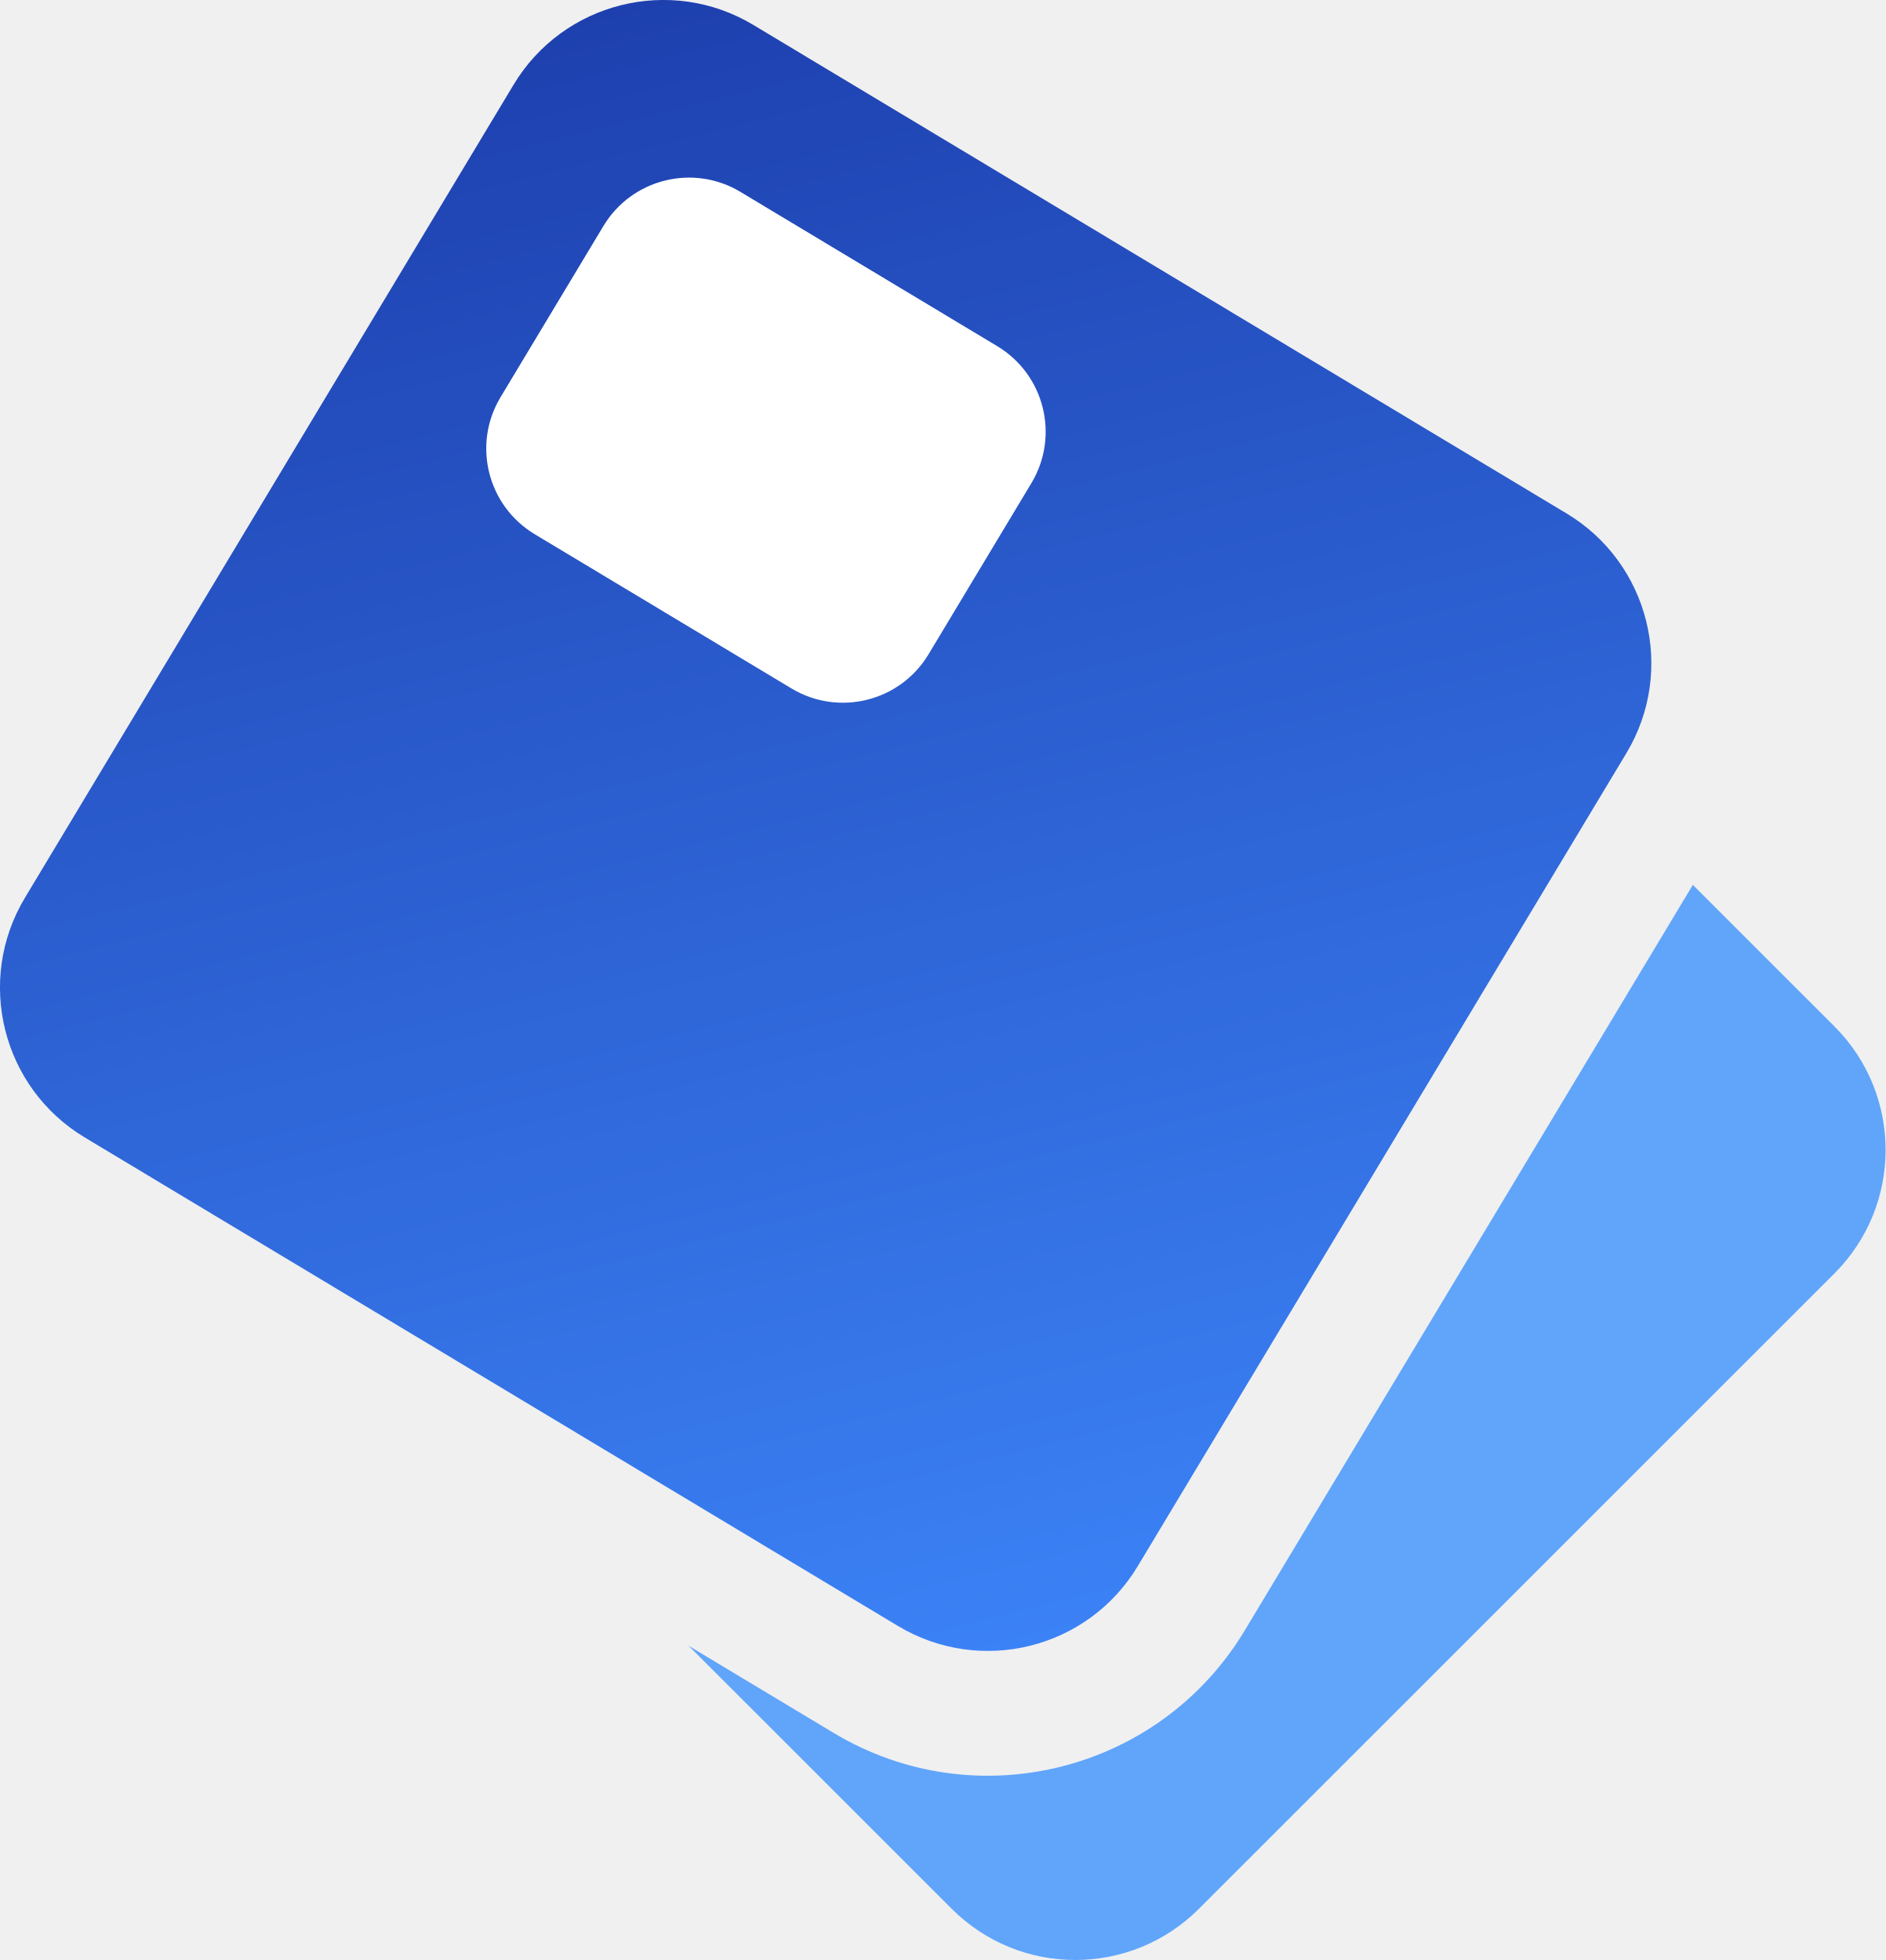
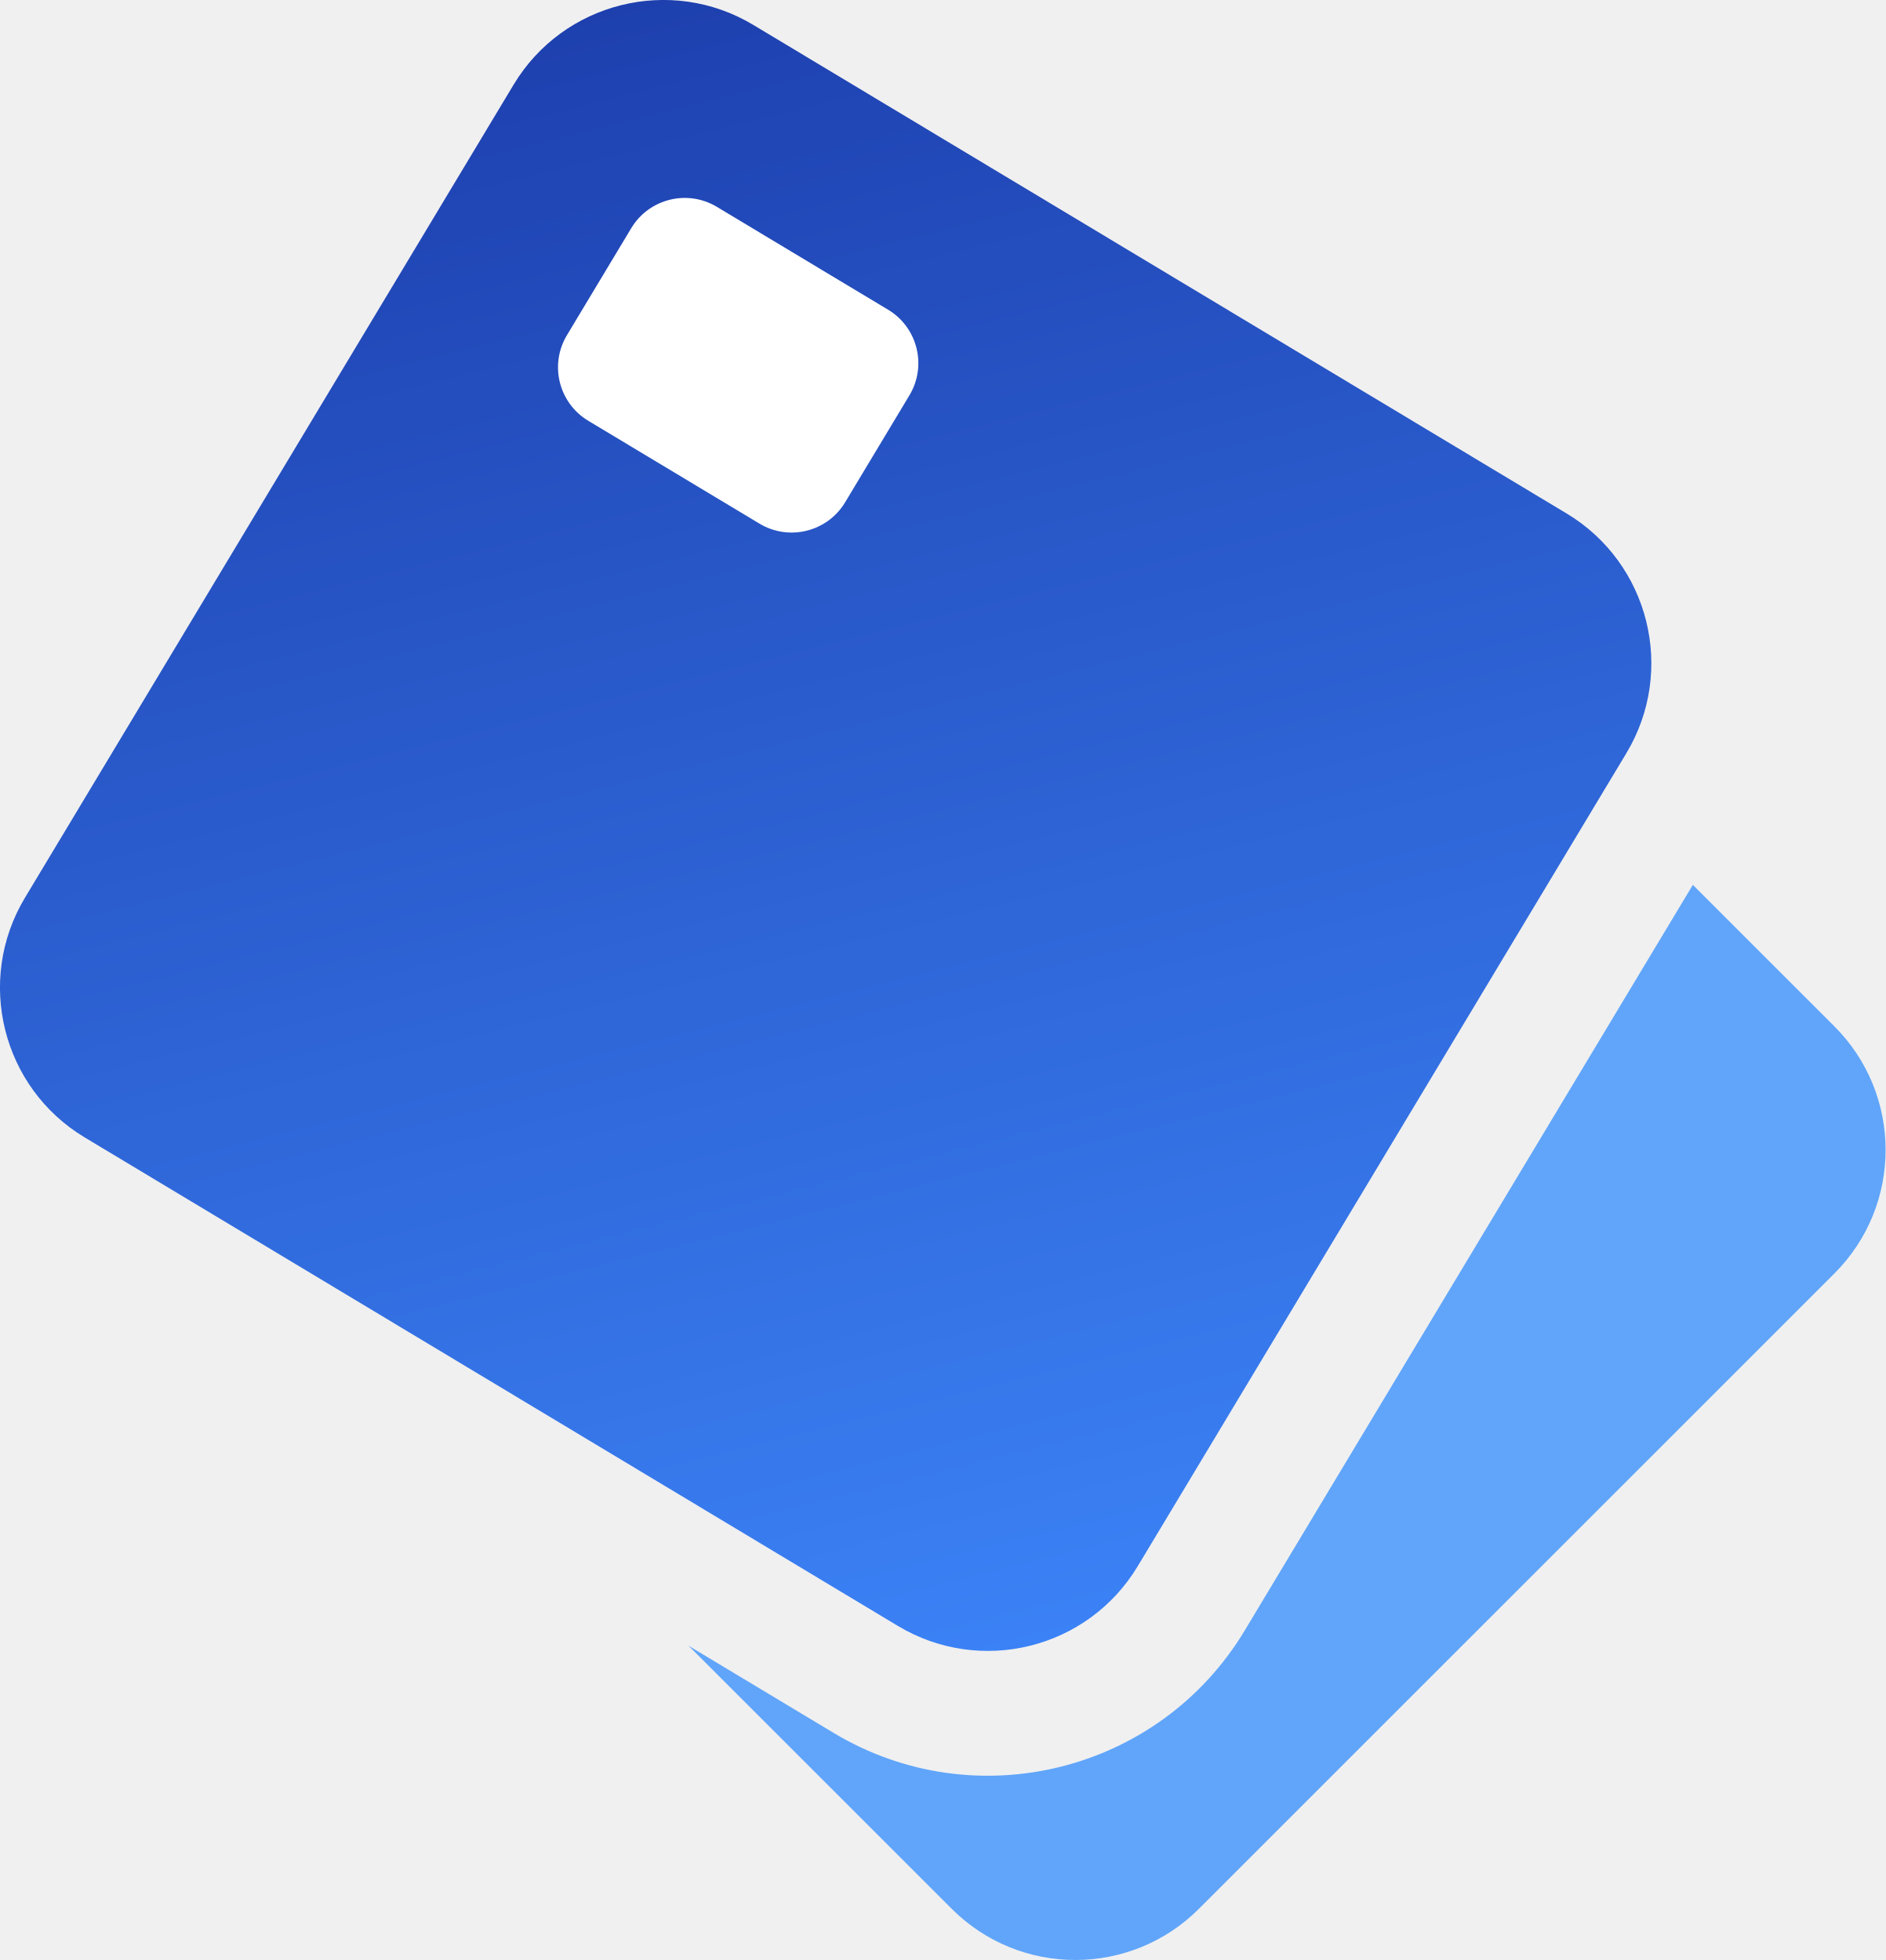
<svg xmlns="http://www.w3.org/2000/svg" viewBox="-33.072 -33.072 75.528 78.528" role="img" aria-label="Pick My Card">
  <defs>
    <linearGradient id="pmc-g" gradientUnits="userSpaceOnUse" x1="-24" y1="-24" x2="24" y2="24">
      <stop offset="0" stop-color="#1E40AF" />
      <stop offset="1" stop-color="#3B82F6" />
    </linearGradient>
    <mask id="pmc-m0" maskUnits="userSpaceOnUse" x="-35.072" y="-35.072" width="79.528" height="82.528">
      <rect x="-35.072" y="-35.072" width="79.528" height="82.528" fill="#fff" />
      <rect x="-31" y="-31" width="62" height="62" rx="12" transform="translate(0 0) rotate(31)" fill="#000" />
    </mask>
  </defs>
  <g mask="url(#pmc-m0)">
    <rect x="-25" y="-25" width="50" height="50" rx="7" transform="translate(10 13) rotate(45)" fill="#60A5FA" />
  </g>
  <g transform="rotate(31)">
    <rect x="-26" y="-26" width="52" height="52" rx="7" fill="url(#pmc-g)" />
-     <rect x="-20" y="-20" width="20" height="16" rx="4" fill="#FFFFFF" />
+     <rect x="-19" y="-19" width="13" height="10" rx="2.5" fill="#FFFFFF" />
  </g>
</svg>
